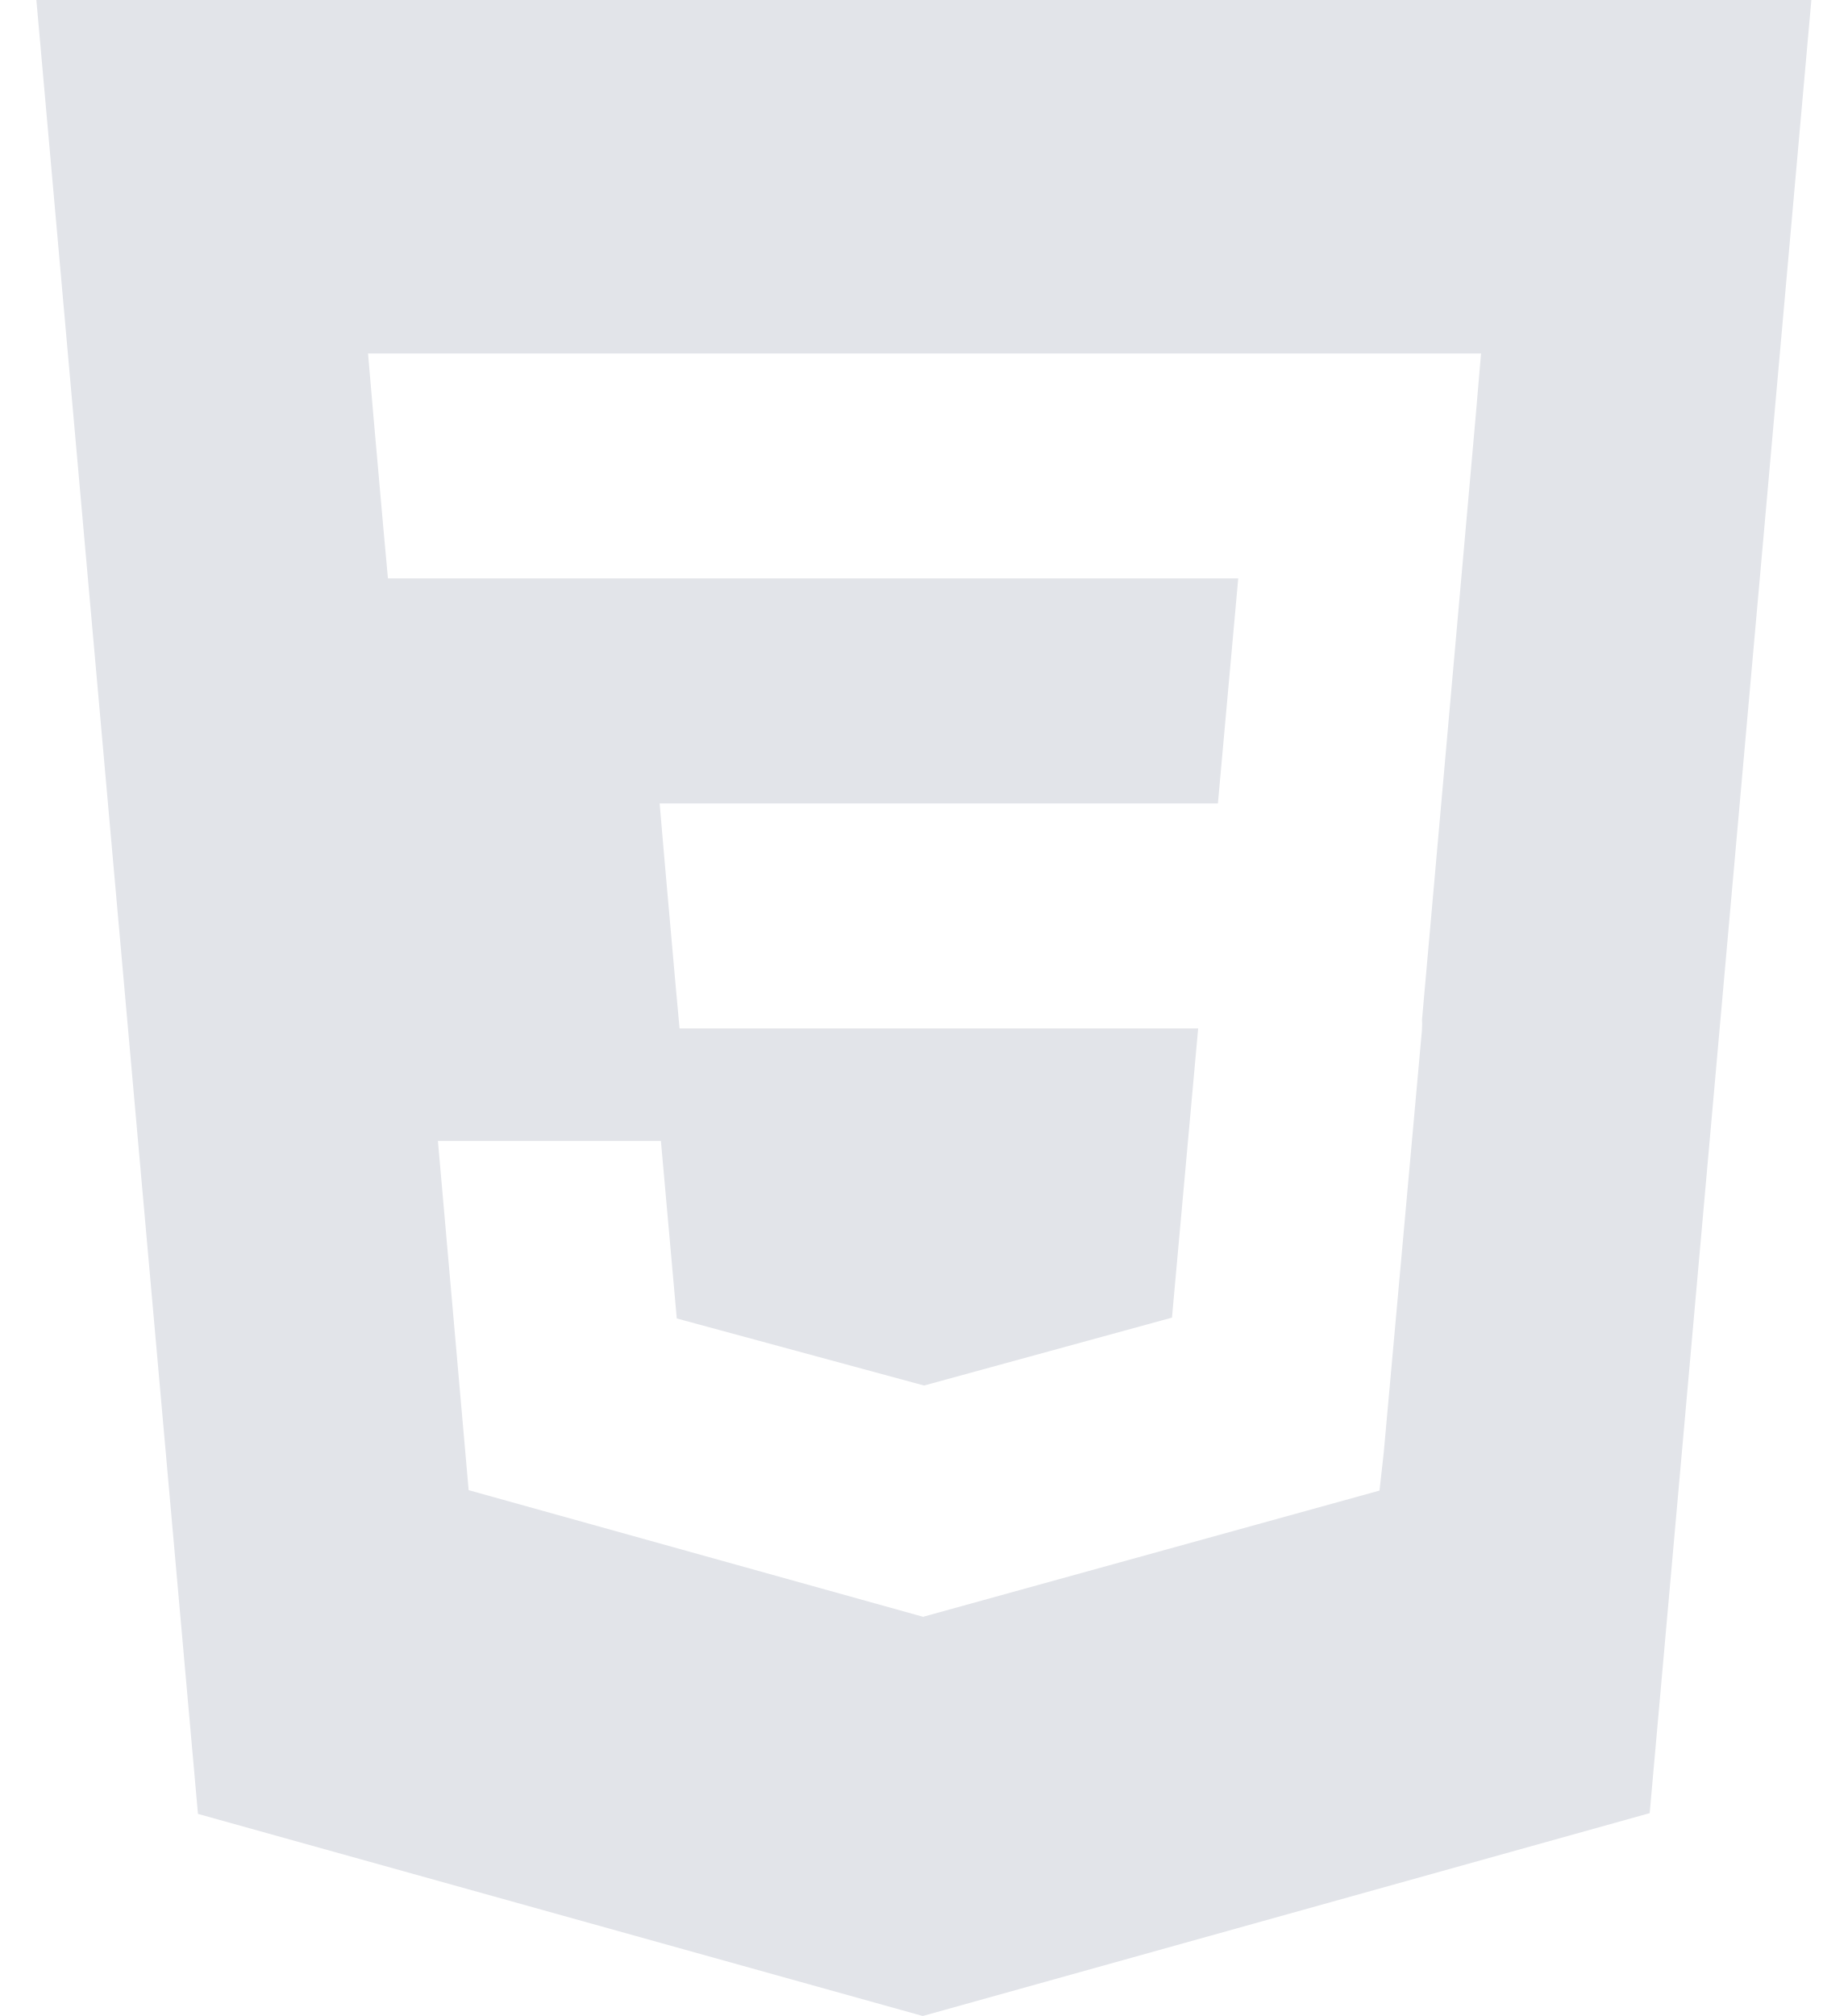
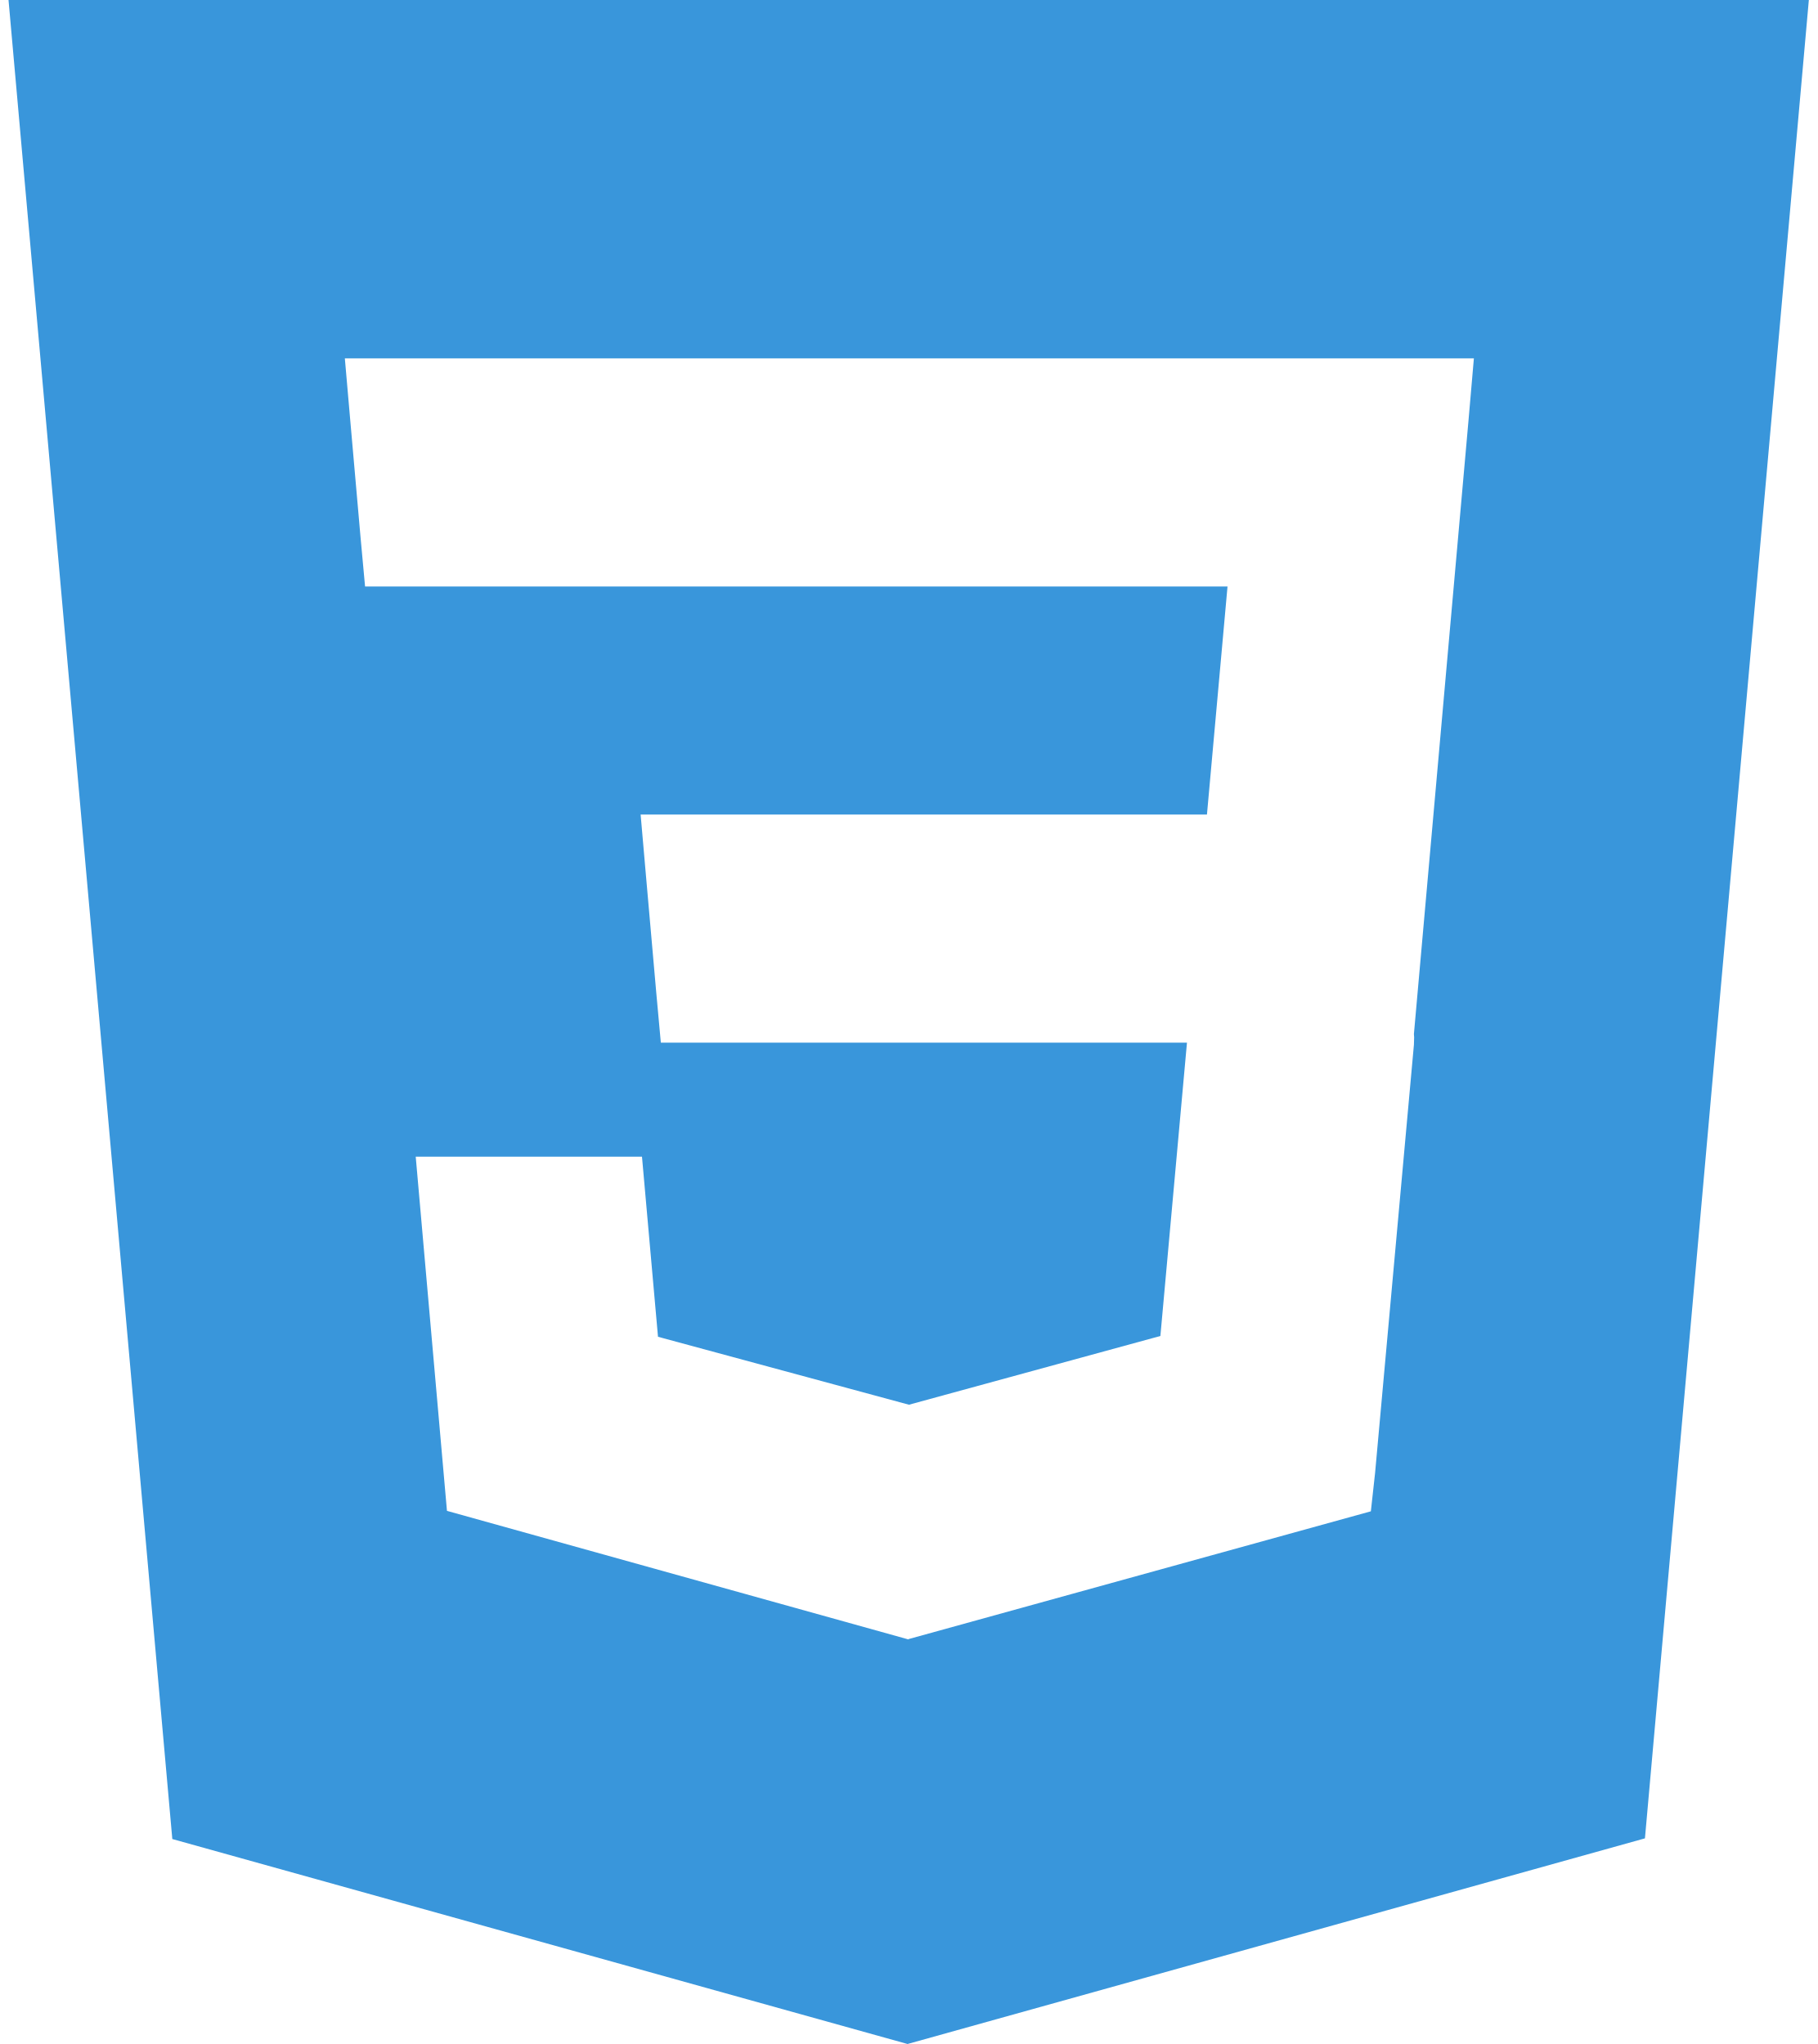
- <svg xmlns="http://www.w3.org/2000/svg" width="22" height="24" viewBox="0 0 22 24" fill="none">
-   <path d="M0.433 0L2.357 21.594L10.987 24L19.642 21.585L21.567 0H0.433ZM17.571 4.947L16.931 12.141L16.933 12.18L16.93 12.269V12.268L16.475 17.298L16.425 17.745L11 19.245L10.996 19.249L5.58 17.74L5.214 13.582H7.869L8.058 15.696L11.001 16.494L11 16.495V16.495L13.954 15.686L14.266 12.243H8.091L8.038 11.661L7.917 10.297L7.854 9.565H14.501L14.743 6.886H4.619L4.566 6.305L4.445 4.941L4.382 4.208H17.634L17.571 4.947Z" fill="#E2E4E9" />
+ <svg xmlns="http://www.w3.org/2000/svg" width="16" height="18" viewBox="0 0 16 18" fill="none">
+   <path d="M0.075 0L1.517 16.195L7.99 18L14.482 16.189L15.925 0H0.075ZM12.928 3.71L12.448 9.106L12.45 9.135L12.448 9.202V9.201L12.106 12.973L12.069 13.309L8 14.434L7.997 14.437L3.935 13.305L3.66 10.186H5.652L5.793 11.772L8.001 12.37L8 12.372V12.371L10.216 11.765L10.45 9.182H5.818L5.778 8.745L5.688 7.723L5.64 7.173H10.626L10.807 5.165H3.214L3.174 4.729L3.084 3.706L3.036 3.156H12.976L12.928 3.71Z" fill="#3996DB" />
</svg>
